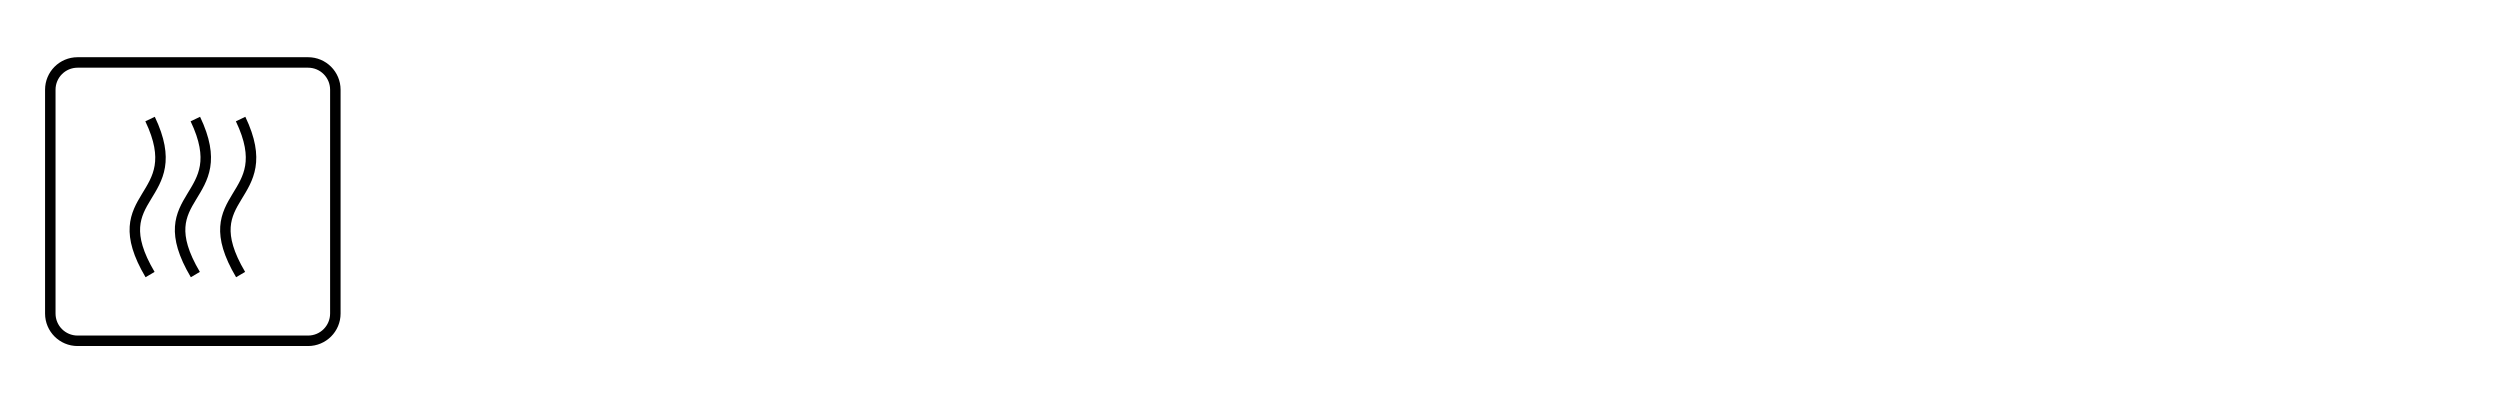
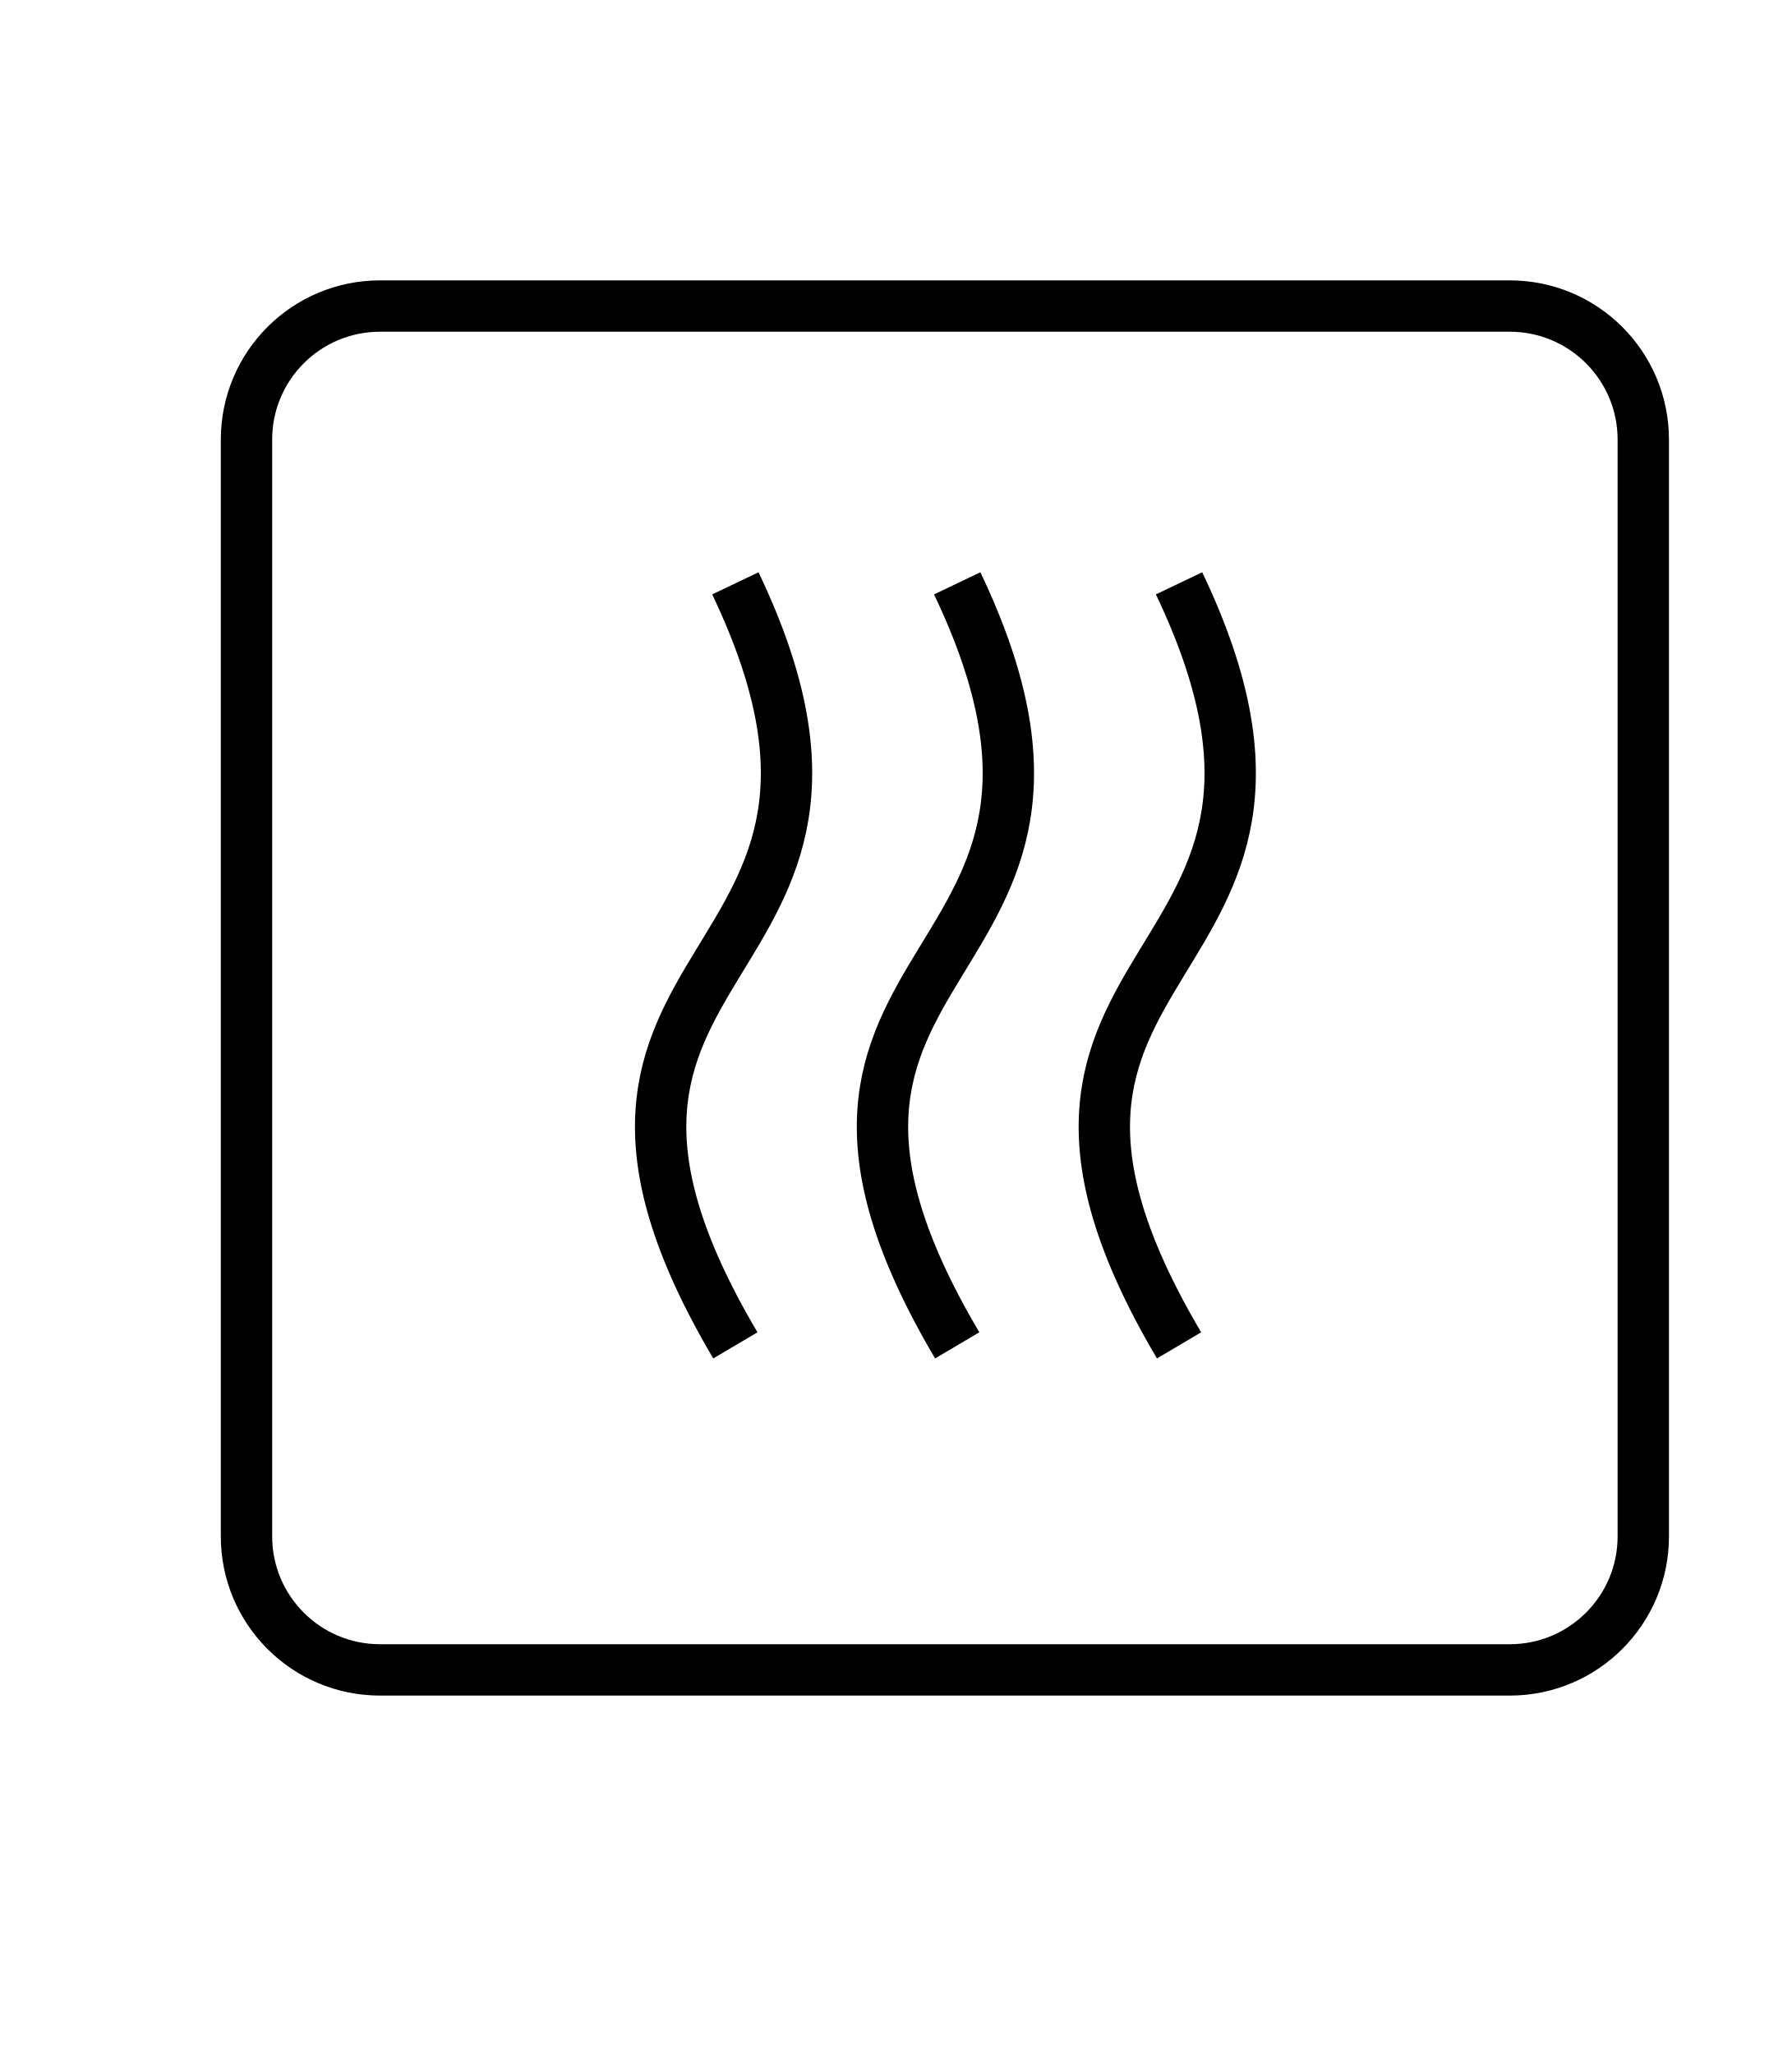
- <svg xmlns="http://www.w3.org/2000/svg" id="Layer_1" data-name="Layer 1" viewBox="0 0 59.64 10">
+ <svg xmlns="http://www.w3.org/2000/svg" id="Layer_1" data-name="Layer 1" viewBox="0 0 8.72 10">
  <defs>
    <style>
      .cls-1, .cls-2 {
        fill: none;
        stroke: #000;
        stroke-miterlimit: 10;
        stroke-width: .25px;
      }

      .cls-2 {
        fill-rule: evenodd;
      }
    </style>
  </defs>
  <rect class="cls-1" x="1.2" y="1.49" width="6.8" height="6.64" rx=".65" ry=".65" />
  <g>
    <path class="cls-2" d="M3.58,2.84c.94,1.97-1.17,1.73,0,3.71" />
    <path class="cls-2" d="M4.66,2.84c.94,1.97-1.17,1.73,0,3.71" />
    <path class="cls-2" d="M5.74,2.84c.94,1.97-1.17,1.73,0,3.71" />
  </g>
</svg>
